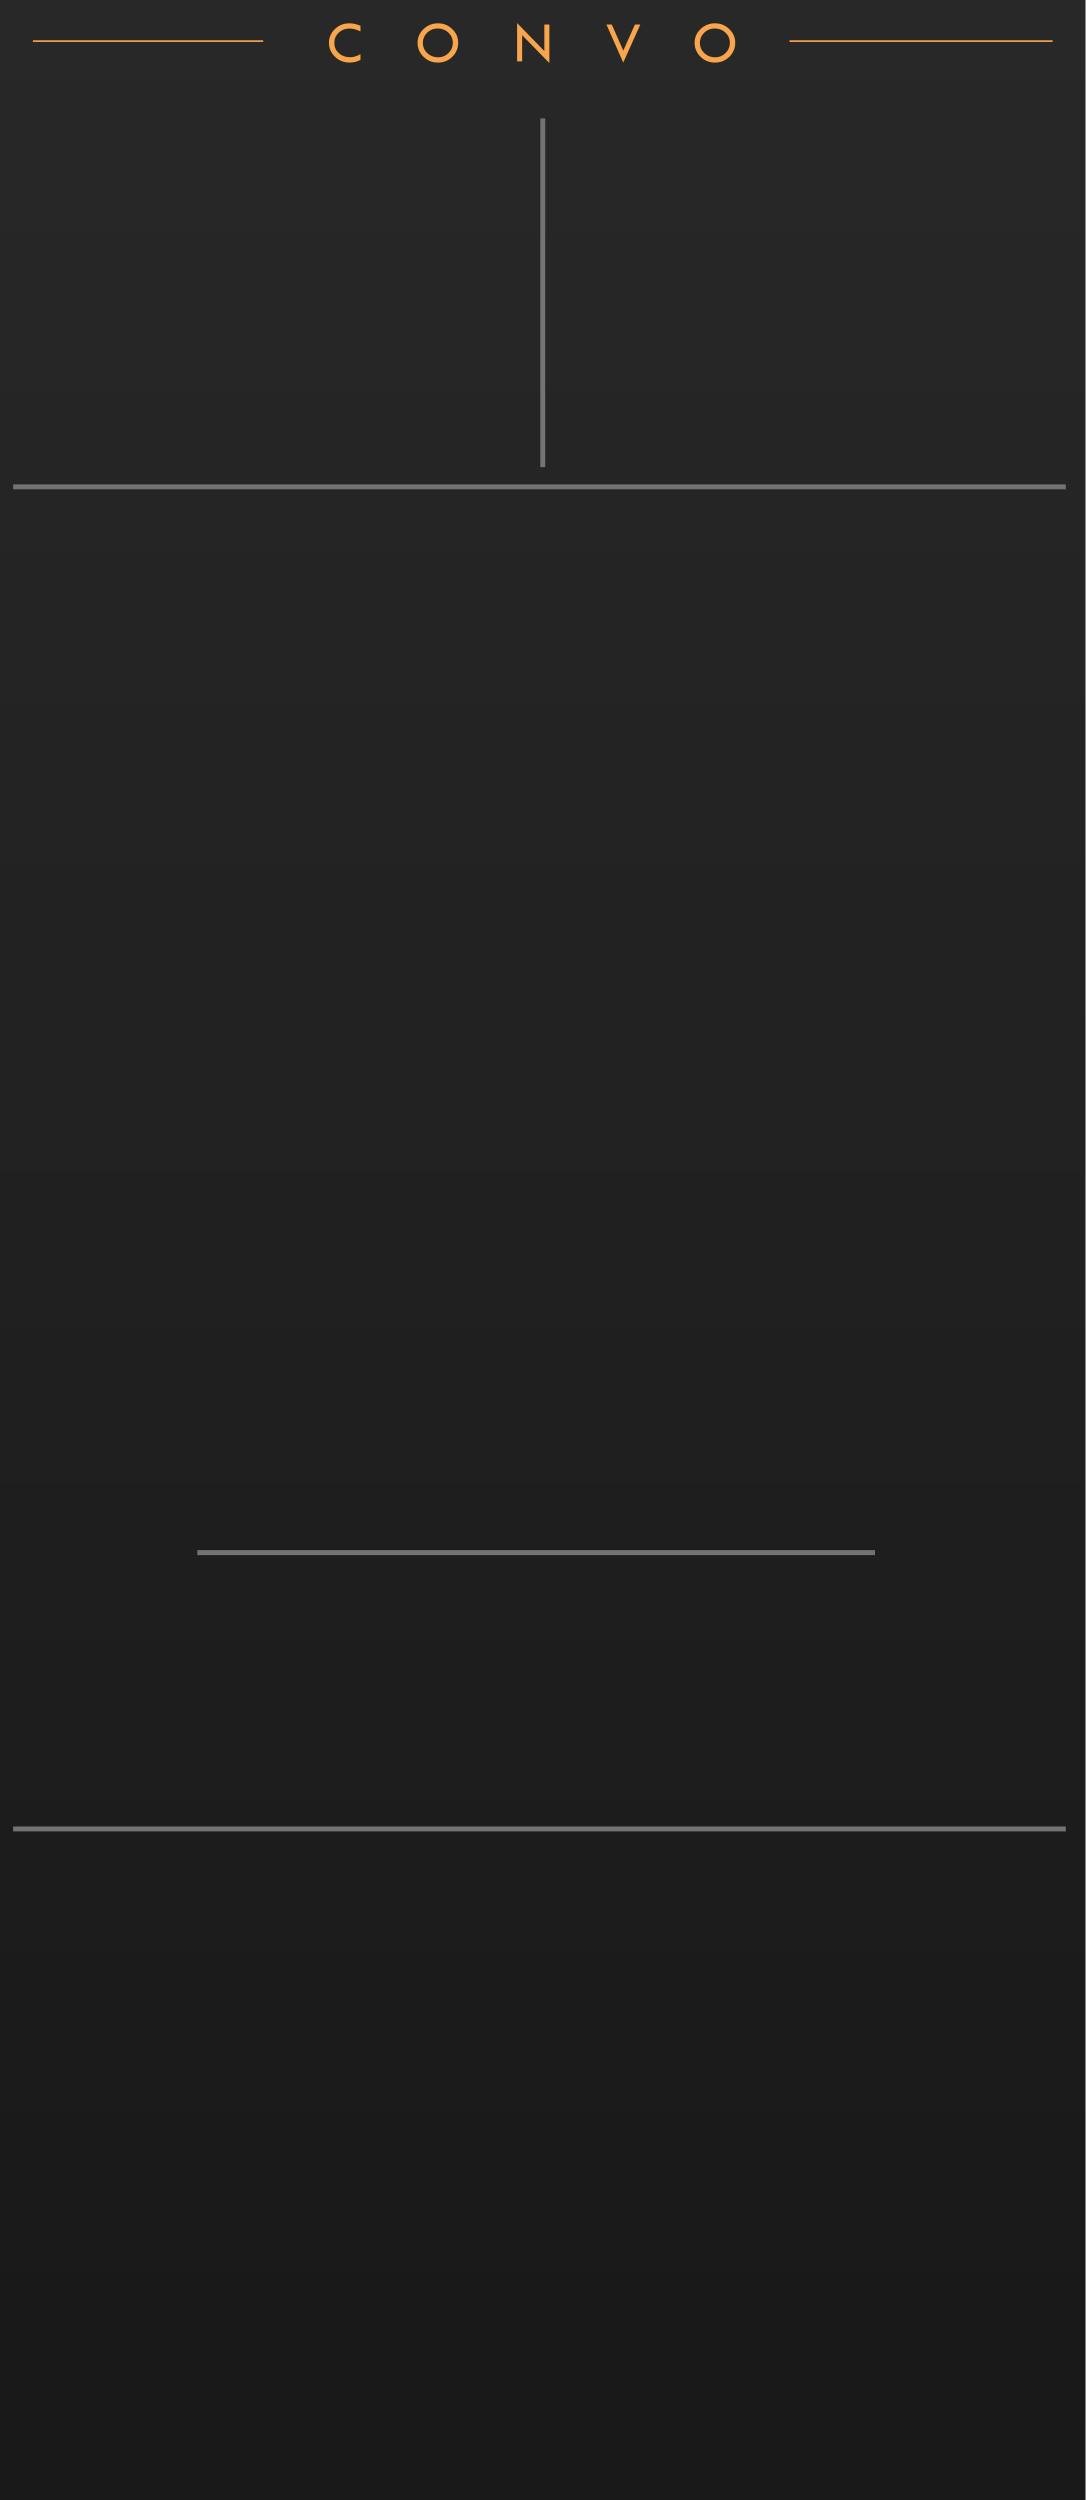
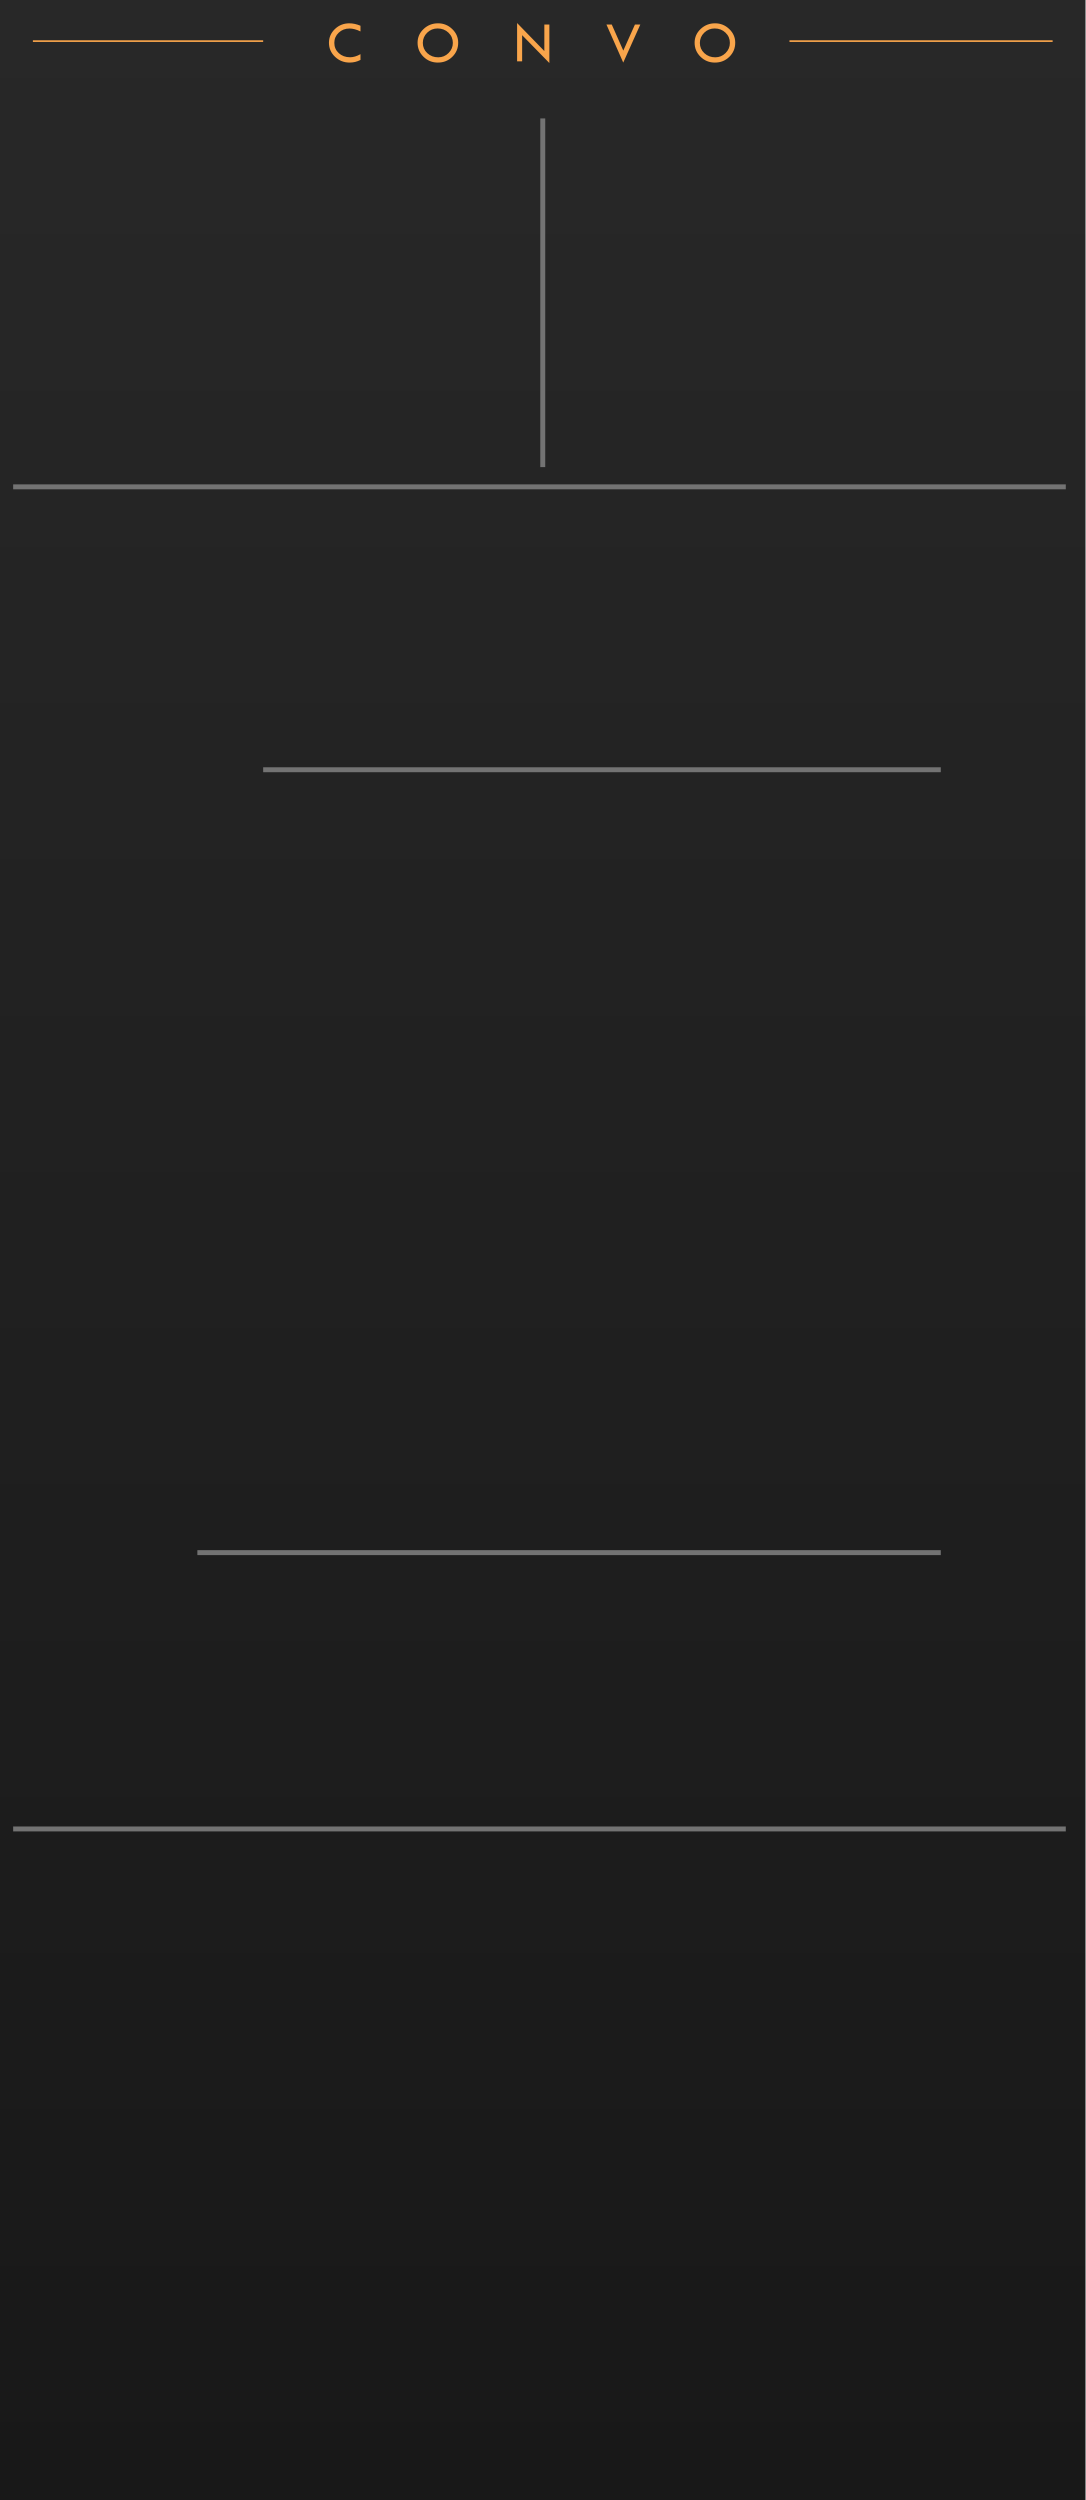
<svg xmlns="http://www.w3.org/2000/svg" width="165" height="380" viewBox="0 0 165 380">
  <defs>
    <linearGradient id="gpanel" x1="0" y1="0" x2="0" y2="380" gradientUnits="userSpaceOnUse">
      <stop offset="0" stop-color="#282828" />
      <stop offset="1" stop-color="#181818" />
    </linearGradient>
  </defs>
  <rect id="g-panel" fill="url(#gpanel)" x="0" y="0" width="165" height="380" />
  <path id="th" stroke="#f9a54b" stroke-width="0.25" d="M 5,6.25 H 40 M 160,6.25 h -40" />
  <g id="g21" transform="translate(50,3.5)">
    <path id="CONVO--title" fill="#f9a54b" d="M 4.794,0.413 V 1.279 Q 3.889,0.835 3.129,0.835 q -0.976,0 -1.644,0.633 -0.668,0.628 -0.668,1.547 0,0.936 0.681,1.564 0.686,0.624 1.714,0.624 0.747,0 1.582,-0.47 V 5.607 Q 4.034,6.012 3.146,6.012 1.846,6.012 0.923,5.133 0,4.25 0,3.006 0,1.784 0.905,0.914 1.815,0.044 3.094,0.044 q 0.822,0 1.701,0.369 z m 8.677,2.575 q 0,-1.213 0.914,-2.079 0.914,-0.866 2.197,-0.866 1.252,0 2.158,0.875 0.905,0.87 0.905,2.07 0,1.27 -0.896,2.149 -0.892,0.875 -2.193,0.875 -1.283,0 -2.184,-0.883 -0.901,-0.883 -0.901,-2.14 z m 5.361,0.035 q 0,-0.927 -0.668,-1.56 -0.668,-0.637 -1.644,-0.637 -0.927,0 -1.591,0.646 -0.659,0.646 -0.659,1.551 0,0.918 0.677,1.556 0.681,0.633 1.666,0.633 0.905,0 1.56,-0.646 0.659,-0.65 0.659,-1.542 z M 28.599,0 32.739,4.258 v -4.034 h 0.765 v 5.858 L 29.364,1.846 V 5.823 H 28.599 Z M 42.18,0.233 H 42.989 L 44.742,4.192 46.509,0.233 h 0.817 l -2.593,5.779 z m 13.401,2.755 q 0,-1.213 0.914,-2.079 0.914,-0.866 2.197,-0.866 1.252,0 2.158,0.875 0.905,0.87 0.905,2.07 0,1.27 -0.896,2.149 -0.892,0.875 -2.193,0.875 -1.283,0 -2.184,-0.883 -0.901,-0.883 -0.901,-2.14 z m 5.361,0.035 q 0,-0.927 -0.668,-1.56 -0.668,-0.637 -1.644,-0.637 -0.927,0 -1.591,0.646 -0.659,0.646 -0.659,1.551 0,0.918 0.677,1.556 0.681,0.633 1.666,0.633 0.905,0 1.56,-0.646 0.659,-0.65 0.659,-1.542 z" />
  </g>
  <path id="1--div" fill="none" stroke="#737373" stroke-width="0.75" d="M 2,74 h 160" />
  <path id="v--div" fill="none" stroke="#737373" stroke-width="0.75" d="M 82.5,18 v 53" />
-   <path id="m--div" fill="none" stroke="#737373" stroke-width="0.75" d="M 30,236 h 103" />
+   <path id="m1--div" fill="none" stroke="#737373" stroke-width="0.75" d="M 40,117 h 103" />
+   <path id="m2--div" fill="none" stroke="#737373" stroke-width="0.75" d="M 30,236 h 113" />
  <path id="b--div" fill="none" stroke="#737373" stroke-width="0.75" d="M 2,278 h 160" />
</svg>
